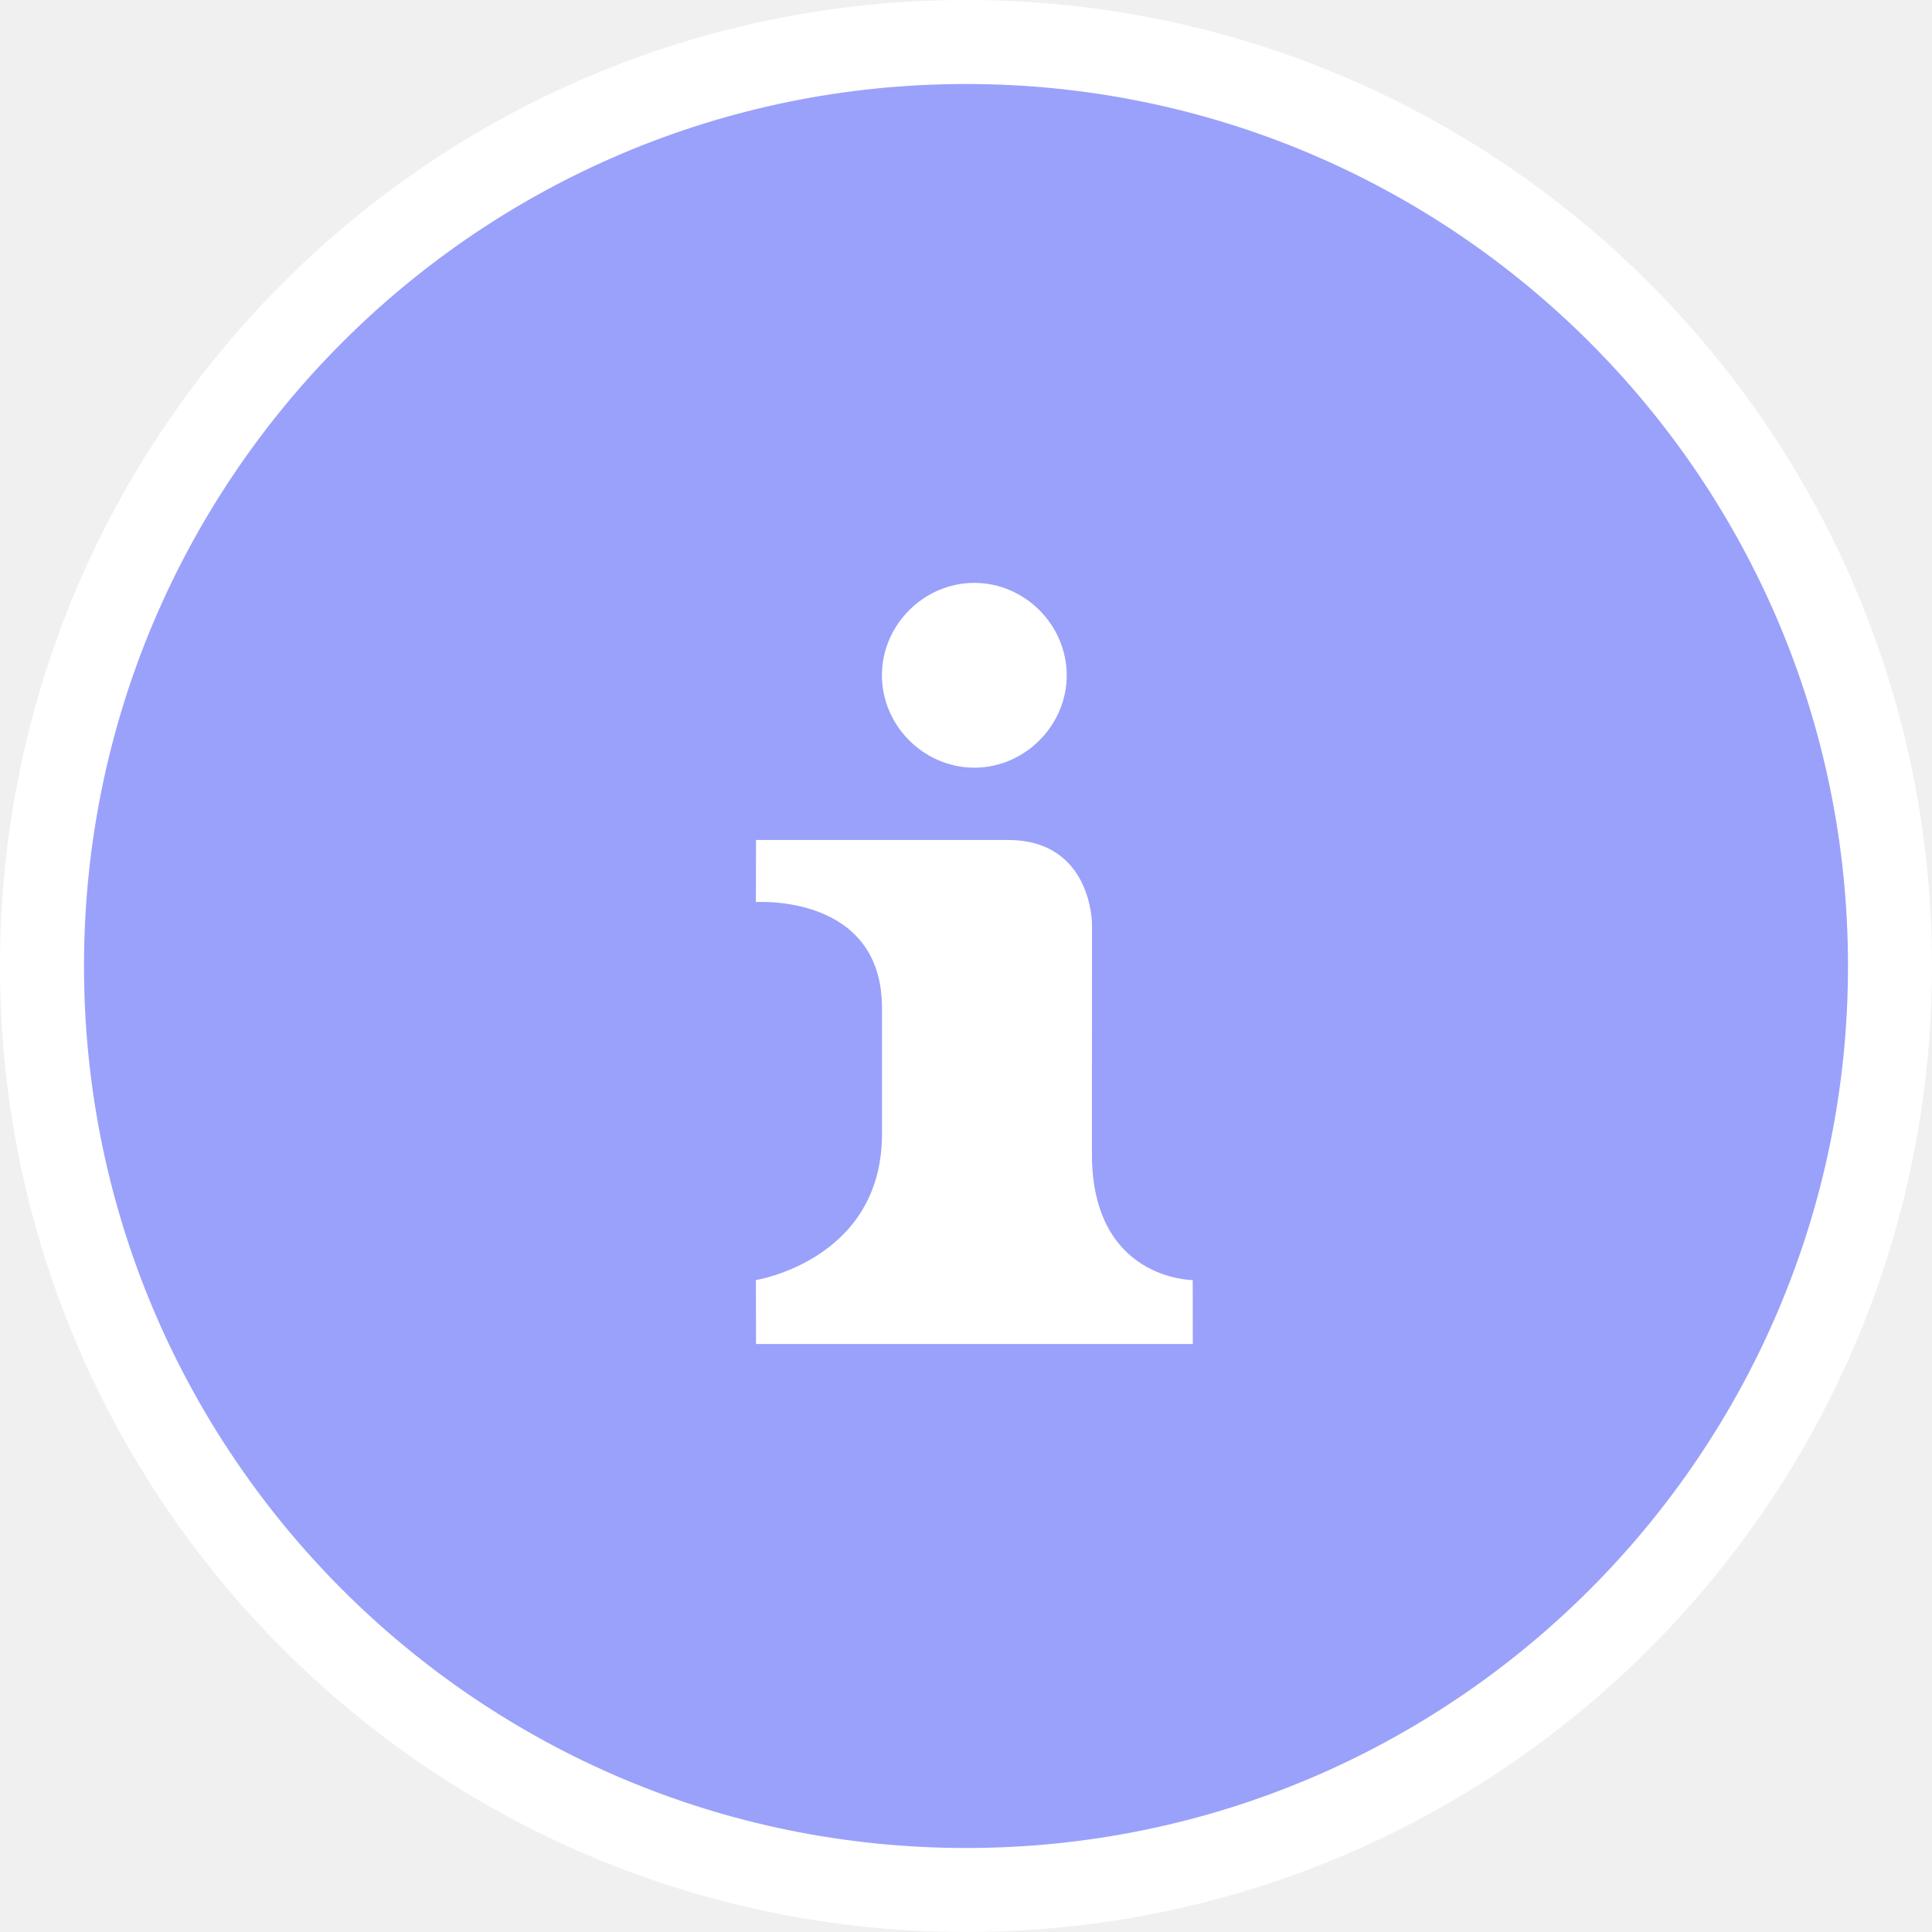
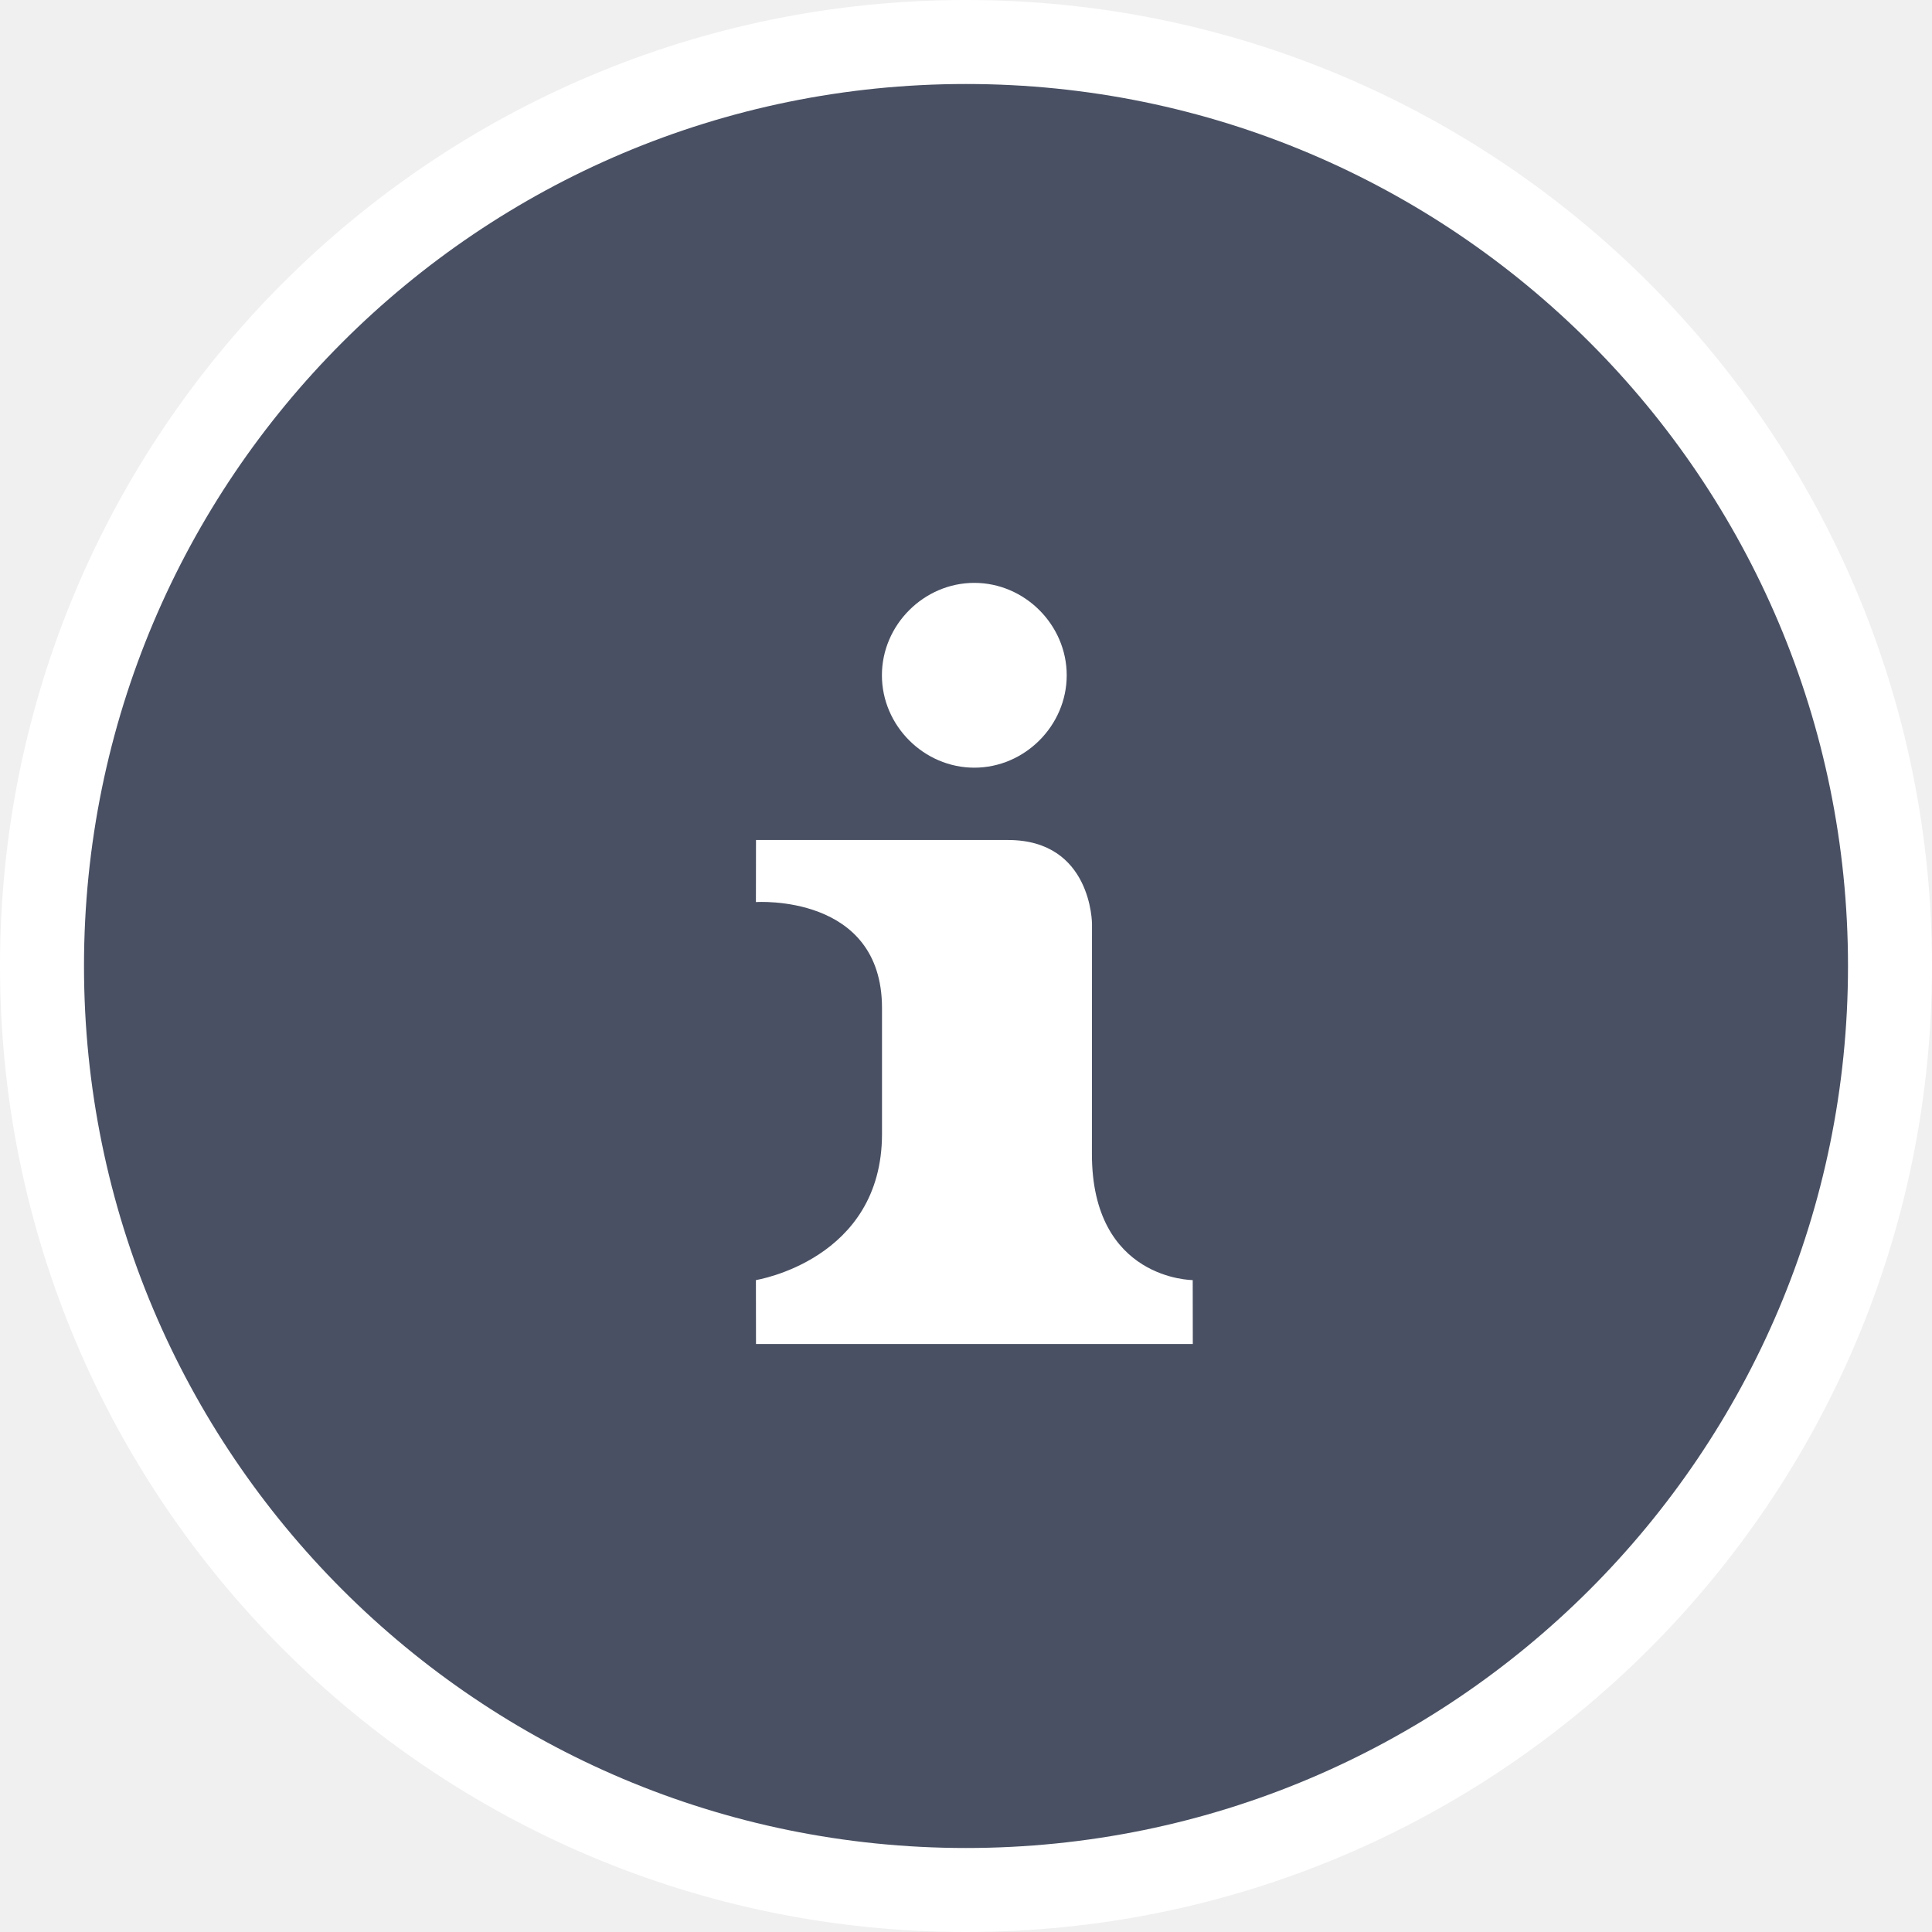
<svg xmlns="http://www.w3.org/2000/svg" viewBox="0 0 23 23" height="23" width="23">
  <rect fill="none" x="0" y="0" width="23" height="23" />
  <rect x="1" y="1" rx="10.5" ry="10.5" width="21" height="21" stroke="#ffffff" style="stroke-linejoin:round;stroke-miterlimit:4;" fill="#ffffff" stroke-width="2" />
-   <rect x="1" y="1" width="21" height="21" rx="10.5" ry="10.5" fill="#9aa1fa" />
+   <rect x="1" y="1" width="21" height="21" rx="10.5" ry="10.5" fill="#495063" />
  <path fill="#ffffff" transform="translate(6 6)" d="  M5.599,0.939c-0.6,0-1.1,0.5-1.1,1.1s0.5,1.1,1.1,1.1s1.1-0.5,1.1-1.1S6.199,0.939,5.599,0.939z M3,4L2.999,4.739  C2.999,4.739,4.5,4.635,4.5,6v1.5c0,1.5-1.501,1.739-1.501,1.739L3,10h5.2L8.199,9.239c0,0-1.2,0-1.2-1.5L7,5c0,0,0-1-1-1  H3z" />
</svg>
